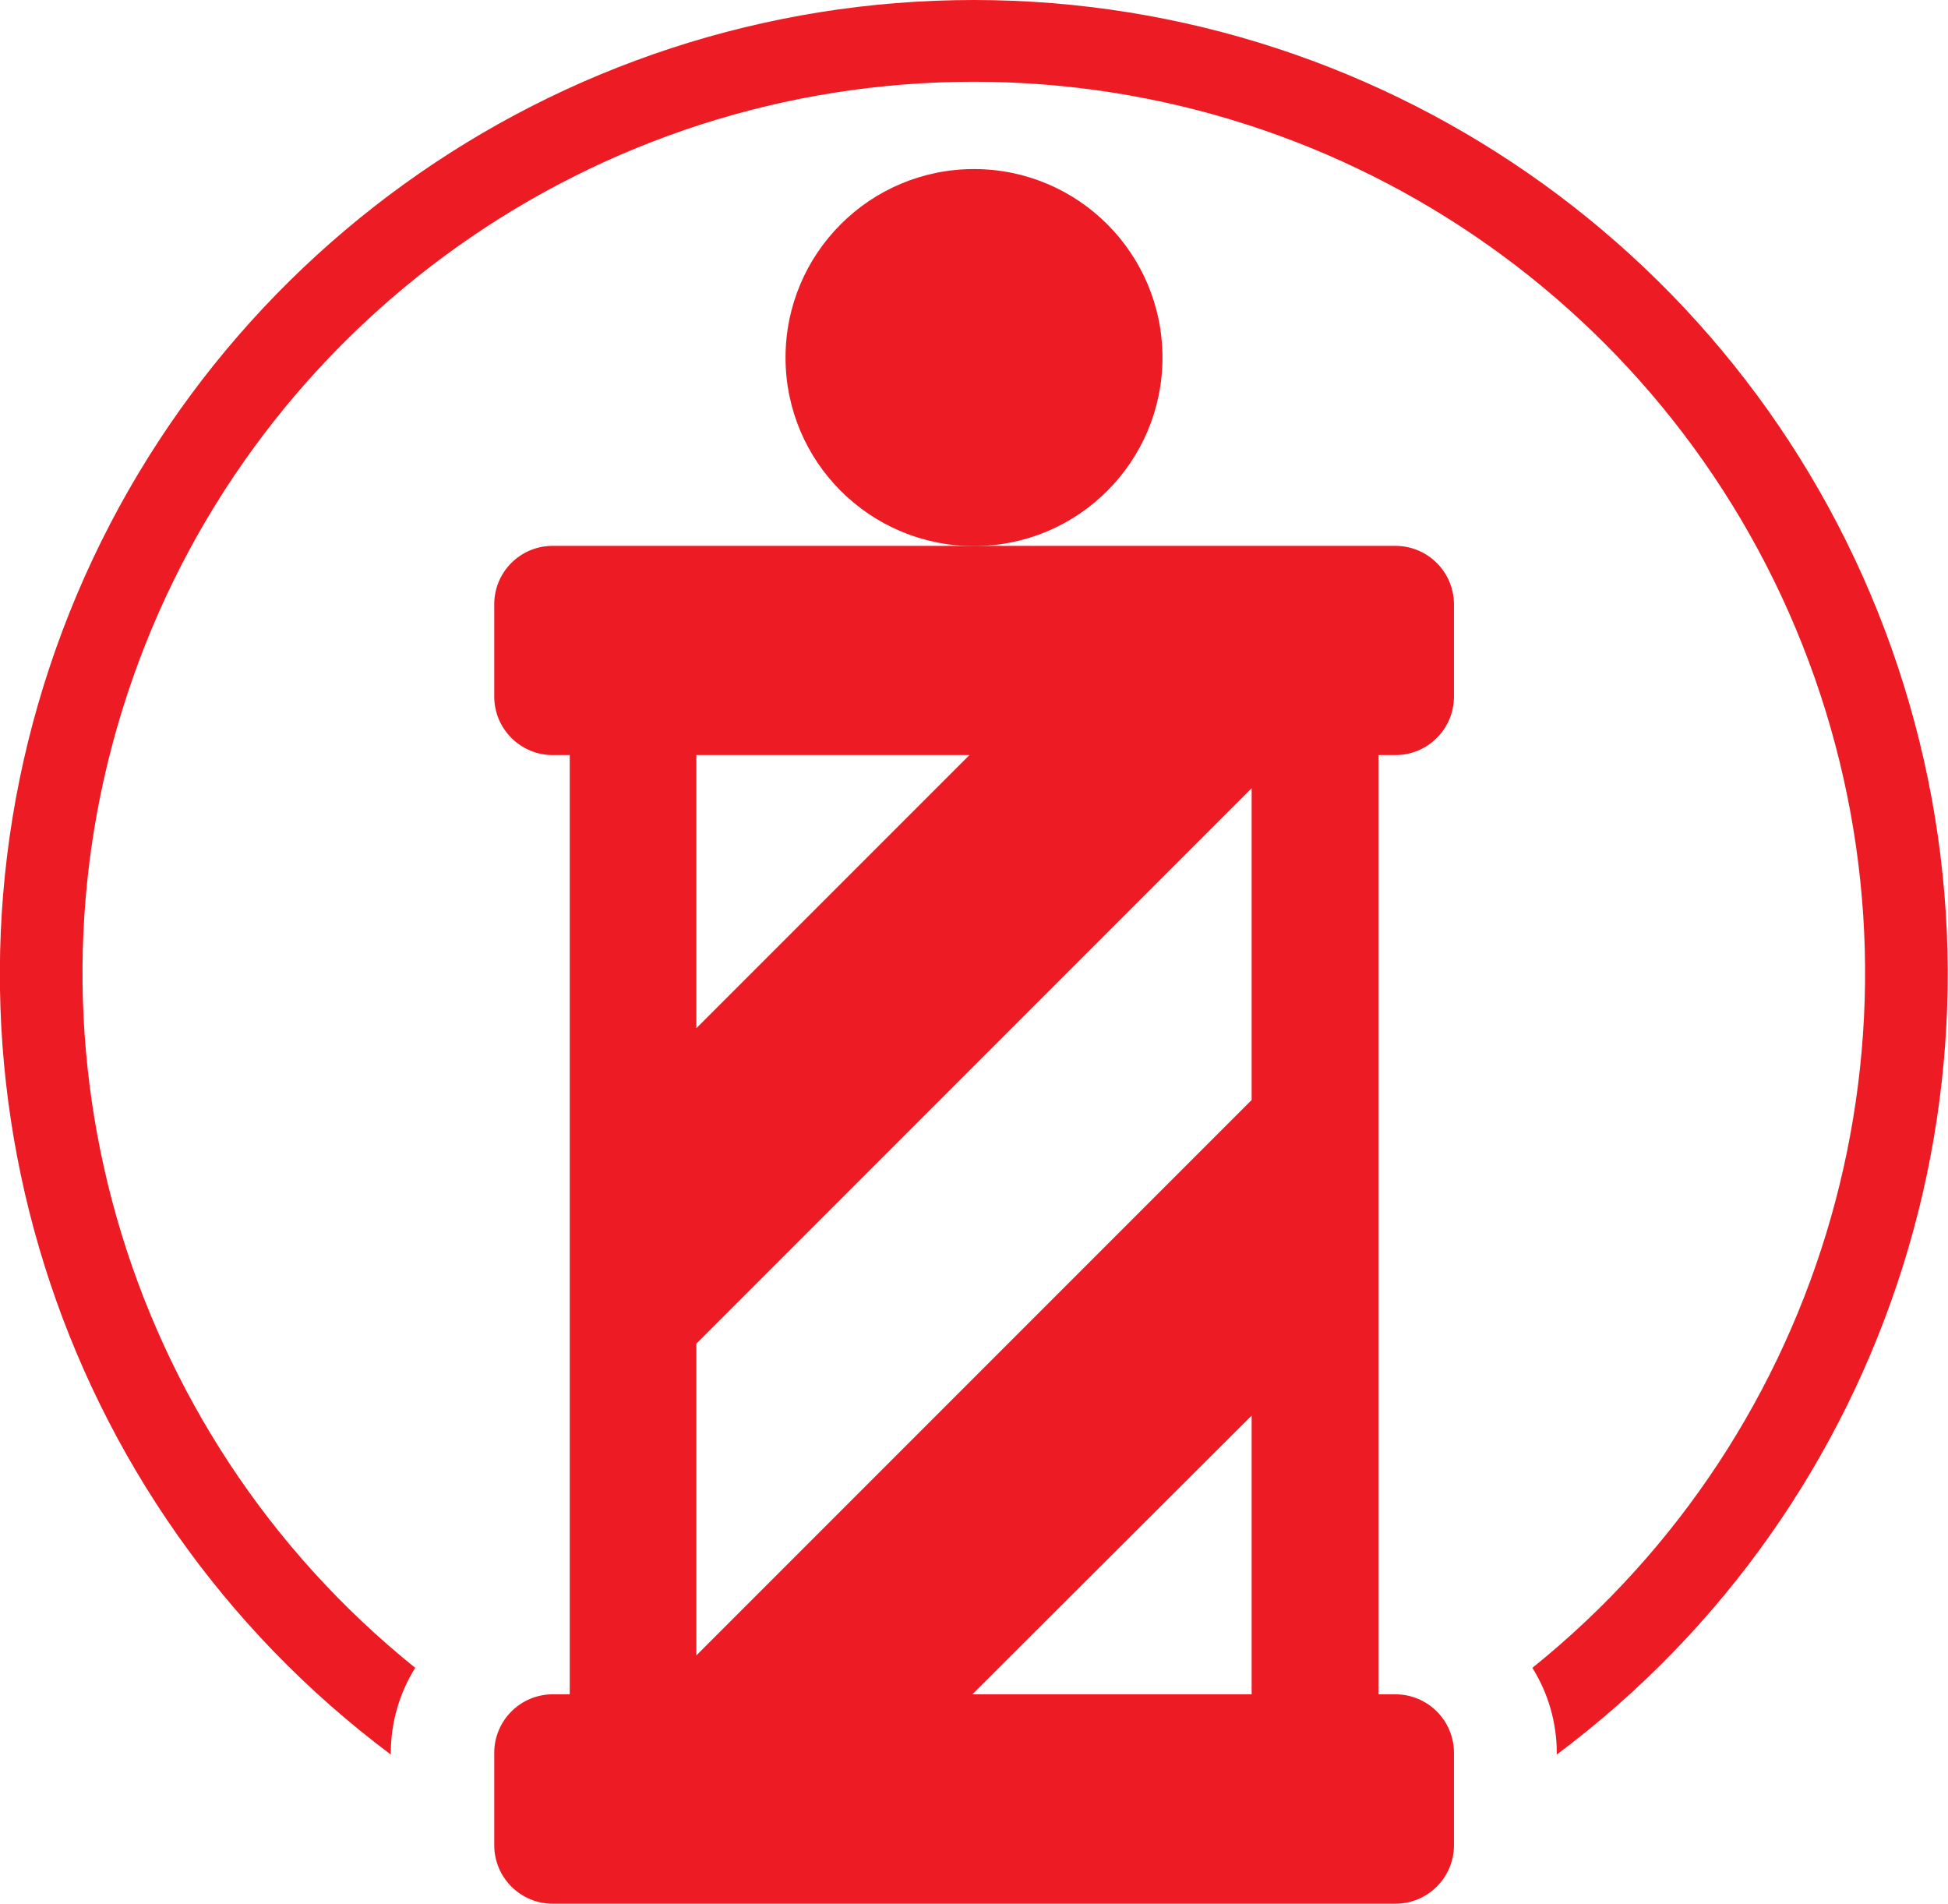
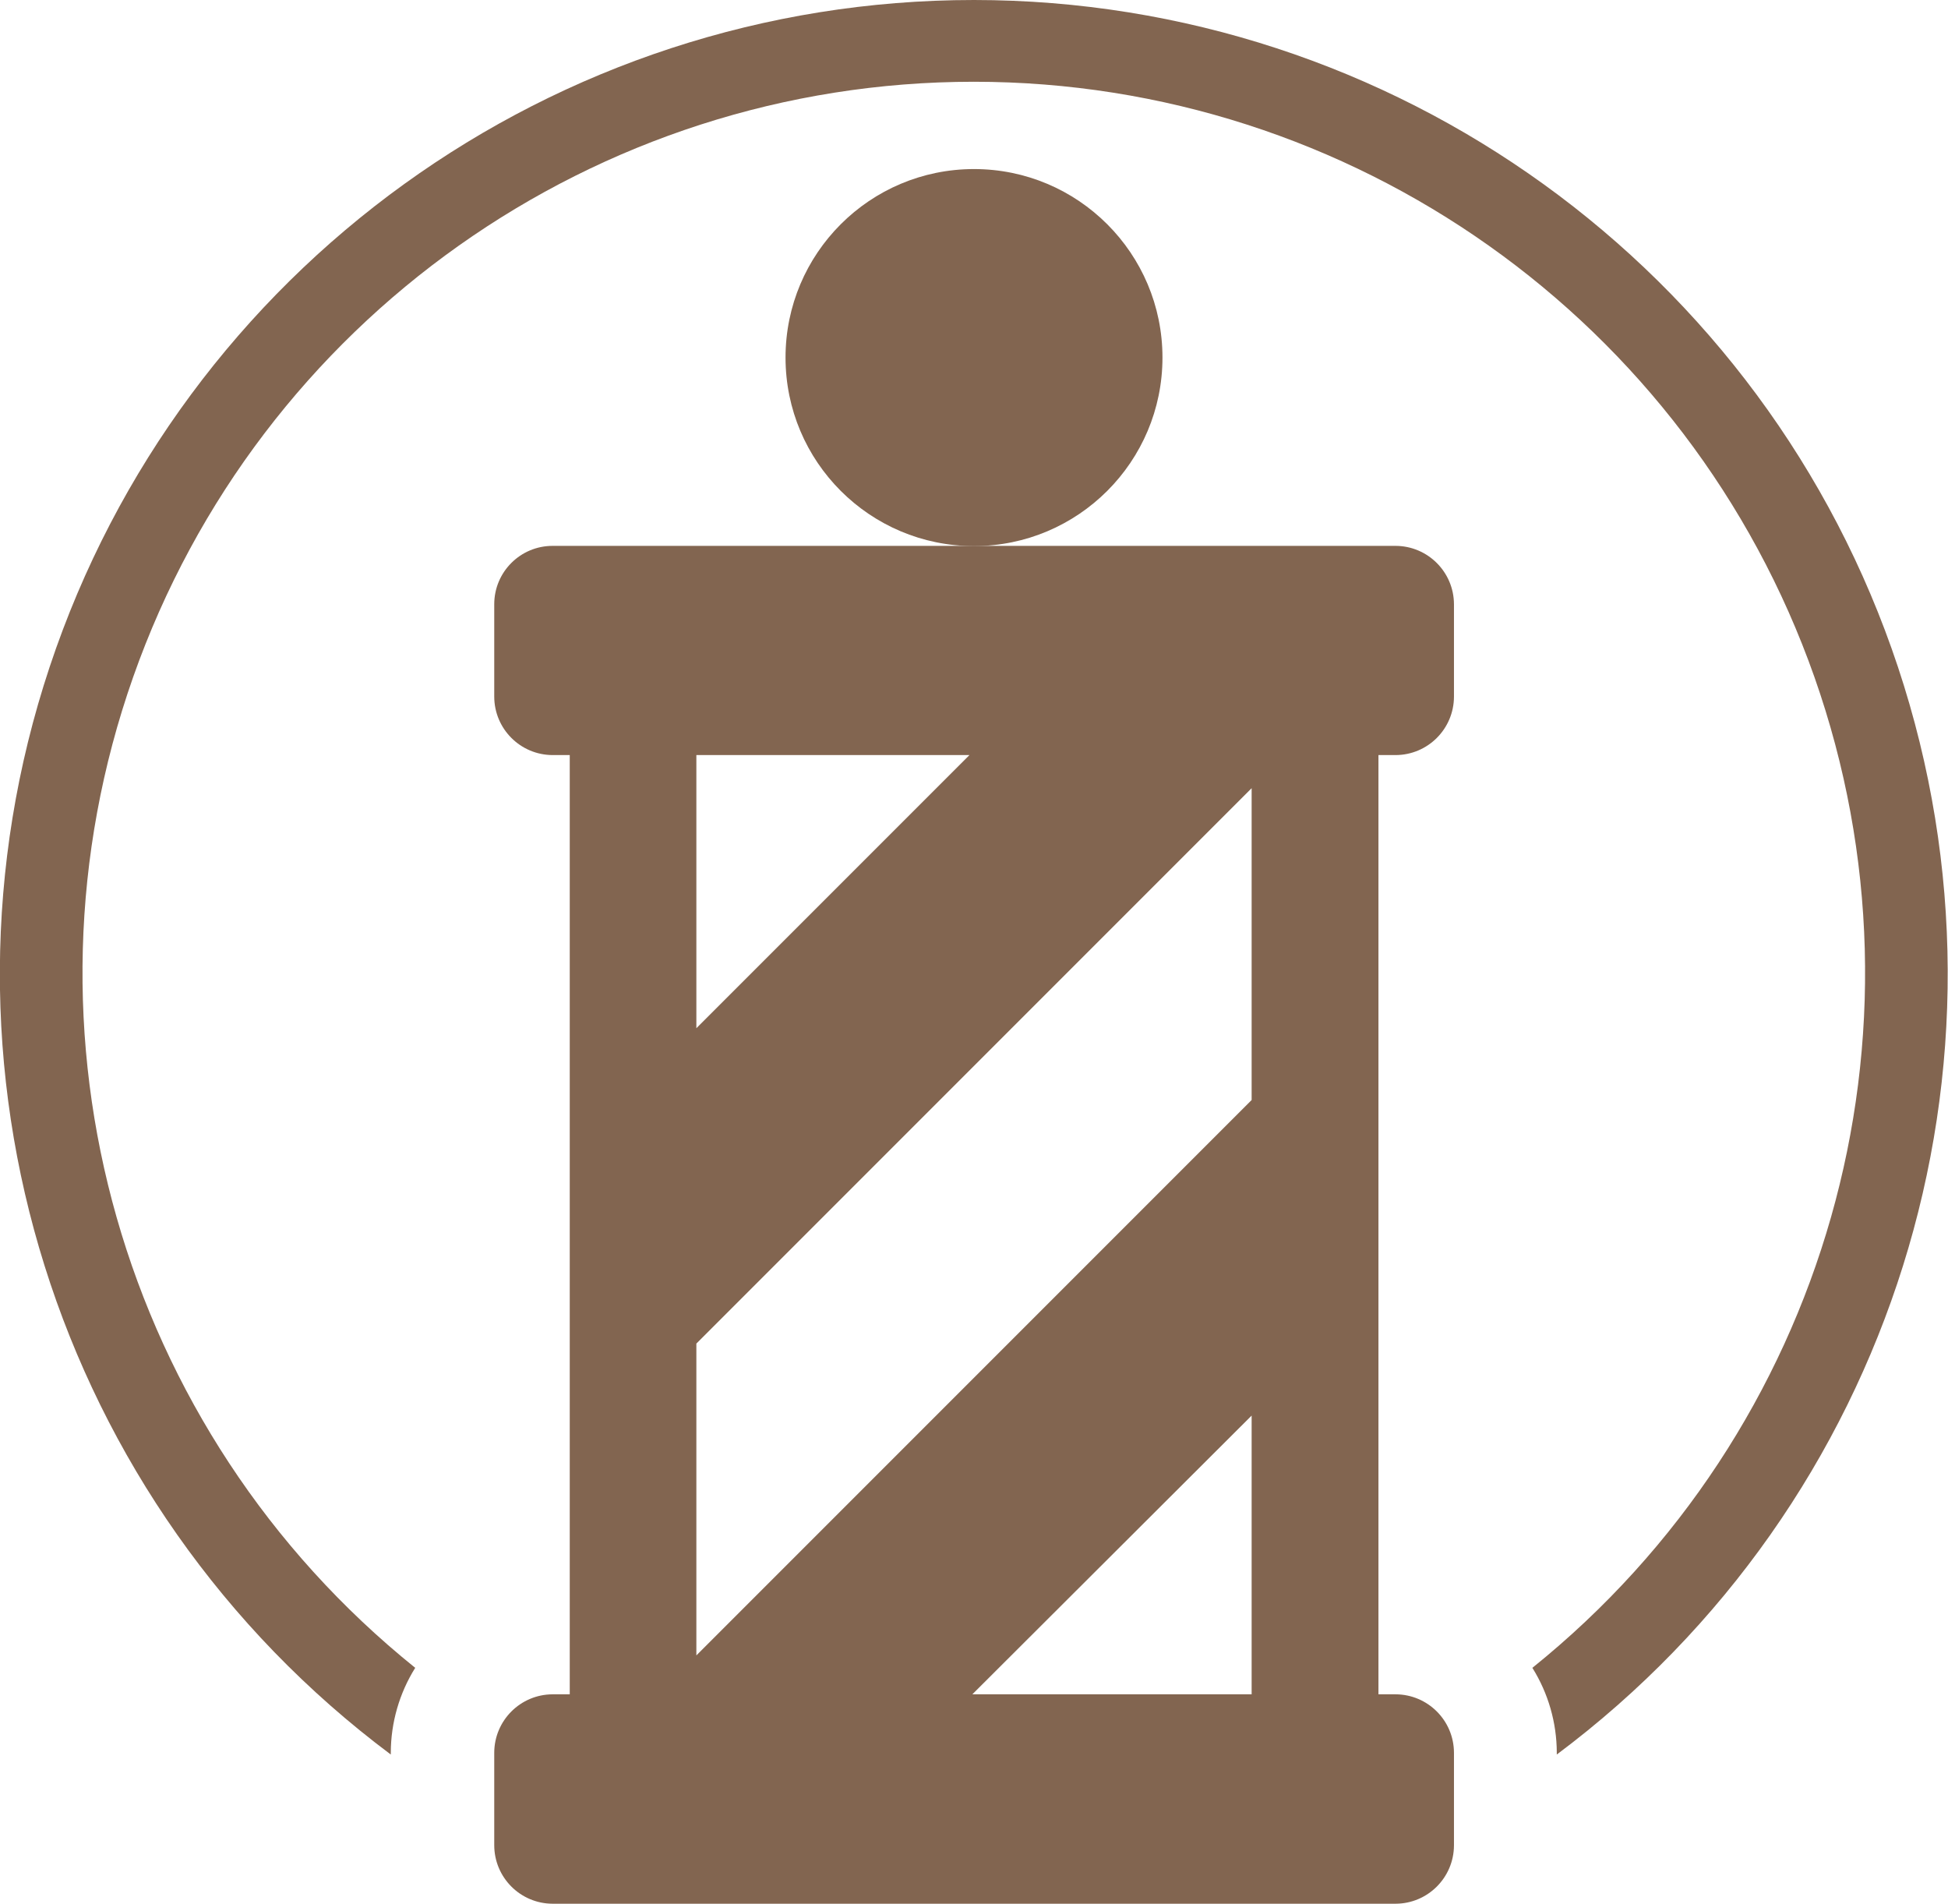
<svg xmlns="http://www.w3.org/2000/svg" id="Layer_1" data-name="Layer 1" viewBox="0 0 94.16 91.99">
-   <circle cx="47.08" cy="17.28" r="9.11" fill="#ed1c24" />
-   <path d="M67.46,26.38H26.71a2.82,2.82,0,0,0-2.82,2.82v4.47a2.83,2.83,0,0,0,2.82,2.82h.83V81.88h-.83a2.83,2.83,0,0,0-2.82,2.82v4.47A2.83,2.83,0,0,0,26.71,92H67.46a2.83,2.83,0,0,0,2.82-2.82V84.7a2.83,2.83,0,0,0-2.82-2.82h-.83V36.49h.83a2.83,2.83,0,0,0,2.82-2.82V29.2A2.83,2.83,0,0,0,67.46,26.38ZM33.66,36.49h13.2l-13.2,13.2ZM60.5,81.88H47L60.5,68.41Zm0-28.72L33.66,80V64.93L60.5,38.09Z" fill="#ed1c24" />
-   <path d="M47.08,0A47.08,47.08,0,0,0,18.89,84.79V84.7a7.77,7.77,0,0,1,1.18-4.1,43.08,43.08,0,1,1,54,0,7.77,7.77,0,0,1,1.18,4.1v.09A47.08,47.08,0,0,0,47.08,0Z" fill="#ed1c24" />
+   <circle cx="47.08" cy="17.28" r="9.11" fill="#826550" />
+   <path d="M67.46,26.38H26.71a2.82,2.82,0,0,0-2.82,2.82v4.47a2.83,2.83,0,0,0,2.82,2.82h.83V81.88h-.83a2.83,2.83,0,0,0-2.82,2.82v4.47A2.83,2.83,0,0,0,26.71,92H67.46a2.83,2.83,0,0,0,2.82-2.82V84.7a2.83,2.83,0,0,0-2.82-2.82h-.83V36.49h.83a2.83,2.83,0,0,0,2.82-2.82V29.2A2.83,2.83,0,0,0,67.46,26.38ZM33.66,36.49h13.2l-13.2,13.2ZM60.5,81.88H47L60.5,68.41Zm0-28.72L33.66,80V64.93L60.5,38.09Z" fill="#826550" />
+   <path d="M47.08,0A47.08,47.08,0,0,0,18.89,84.79V84.7a7.77,7.77,0,0,1,1.18-4.1,43.08,43.08,0,1,1,54,0,7.77,7.77,0,0,1,1.18,4.1v.09A47.08,47.08,0,0,0,47.08,0Z" fill="#826550" />
</svg>
